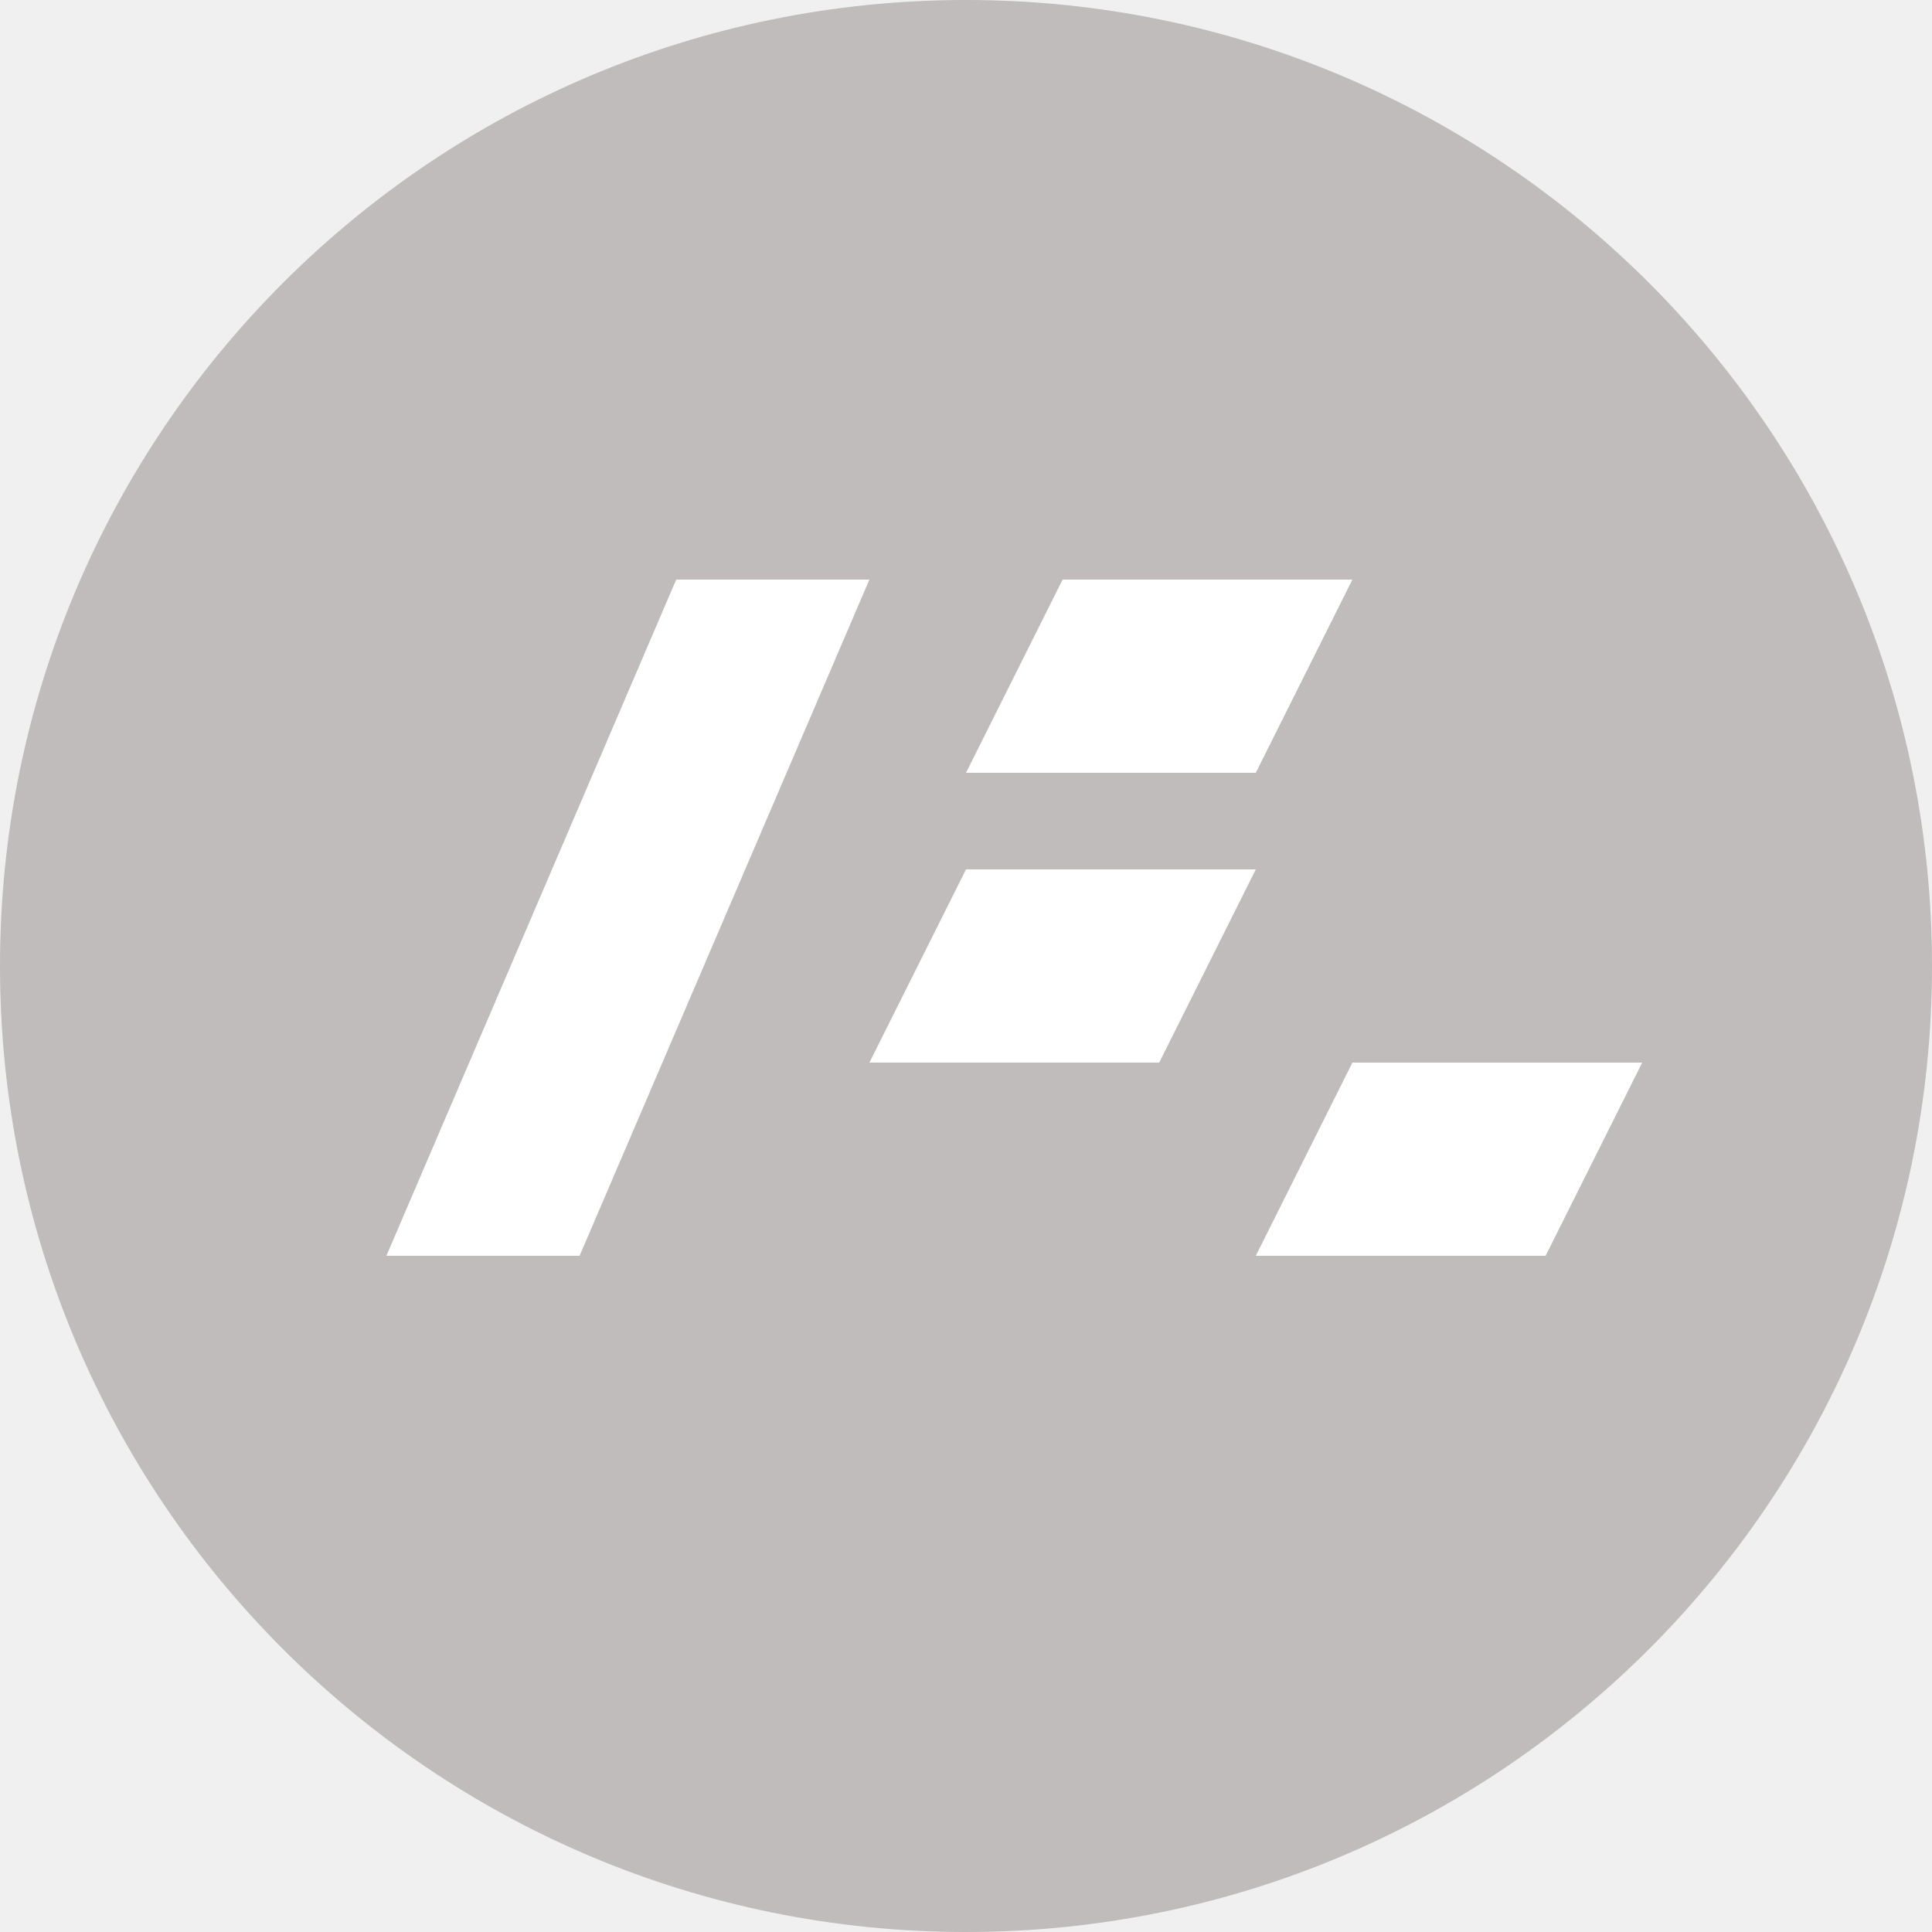
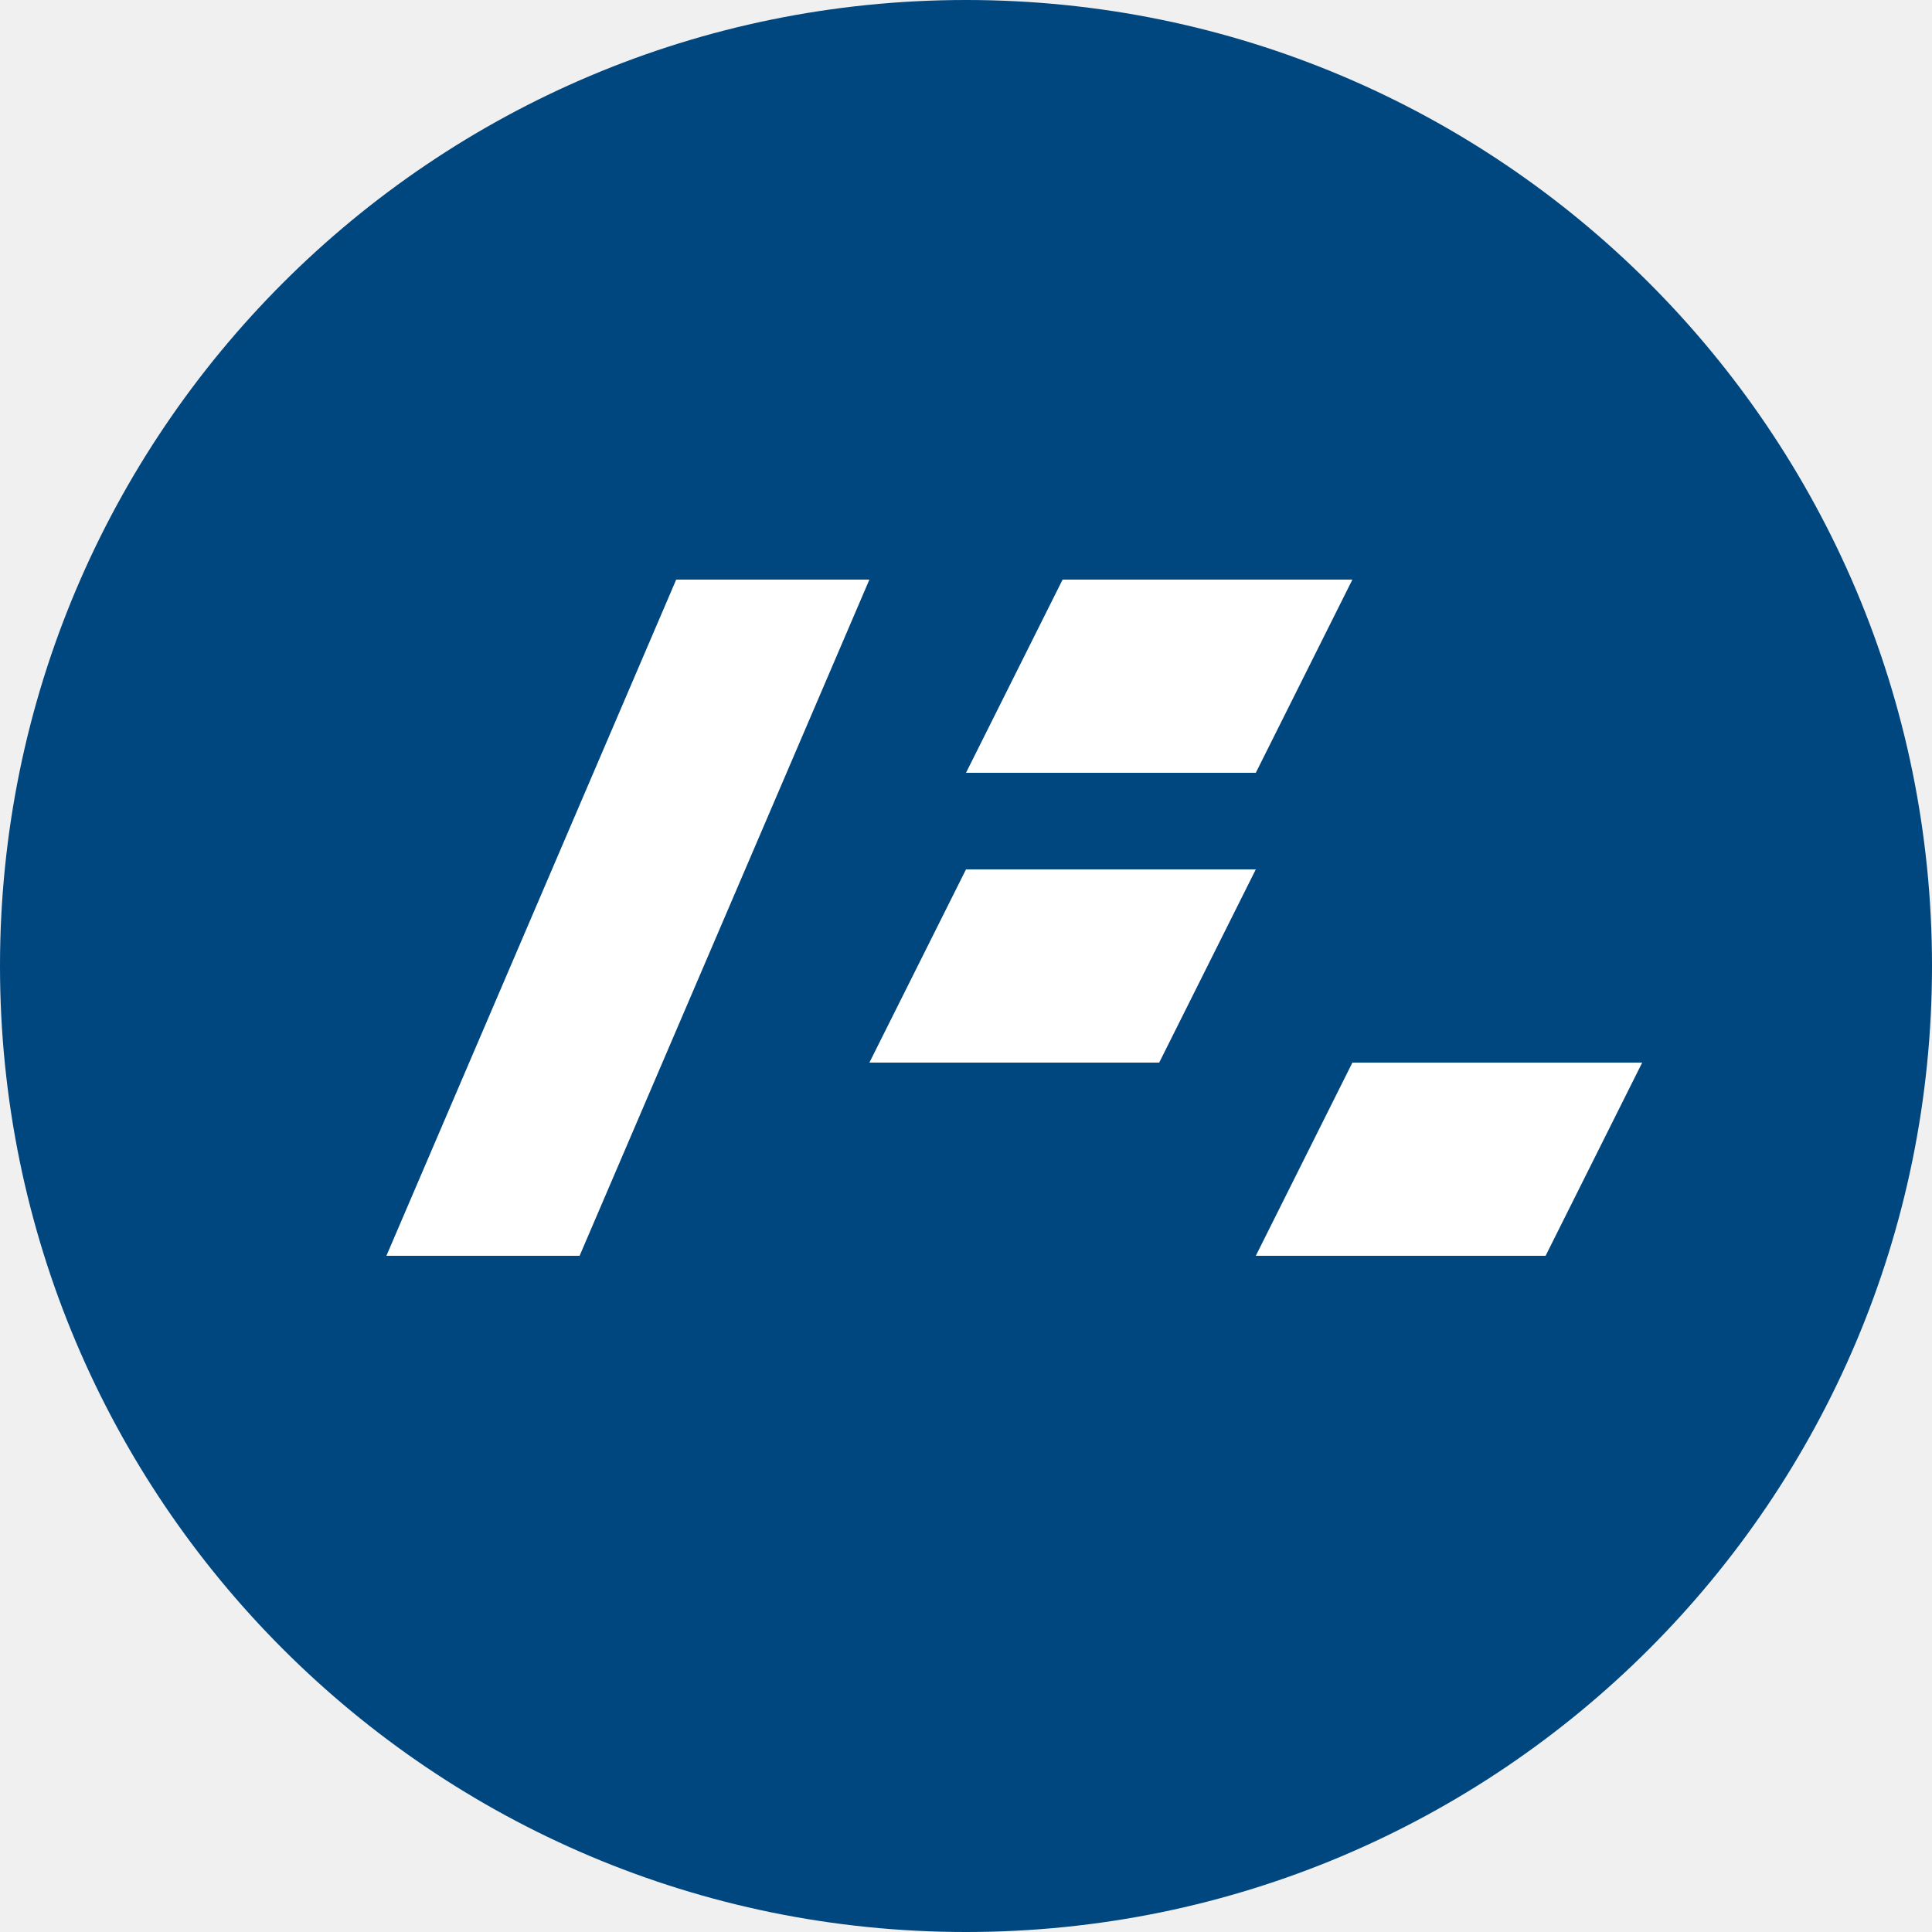
<svg xmlns="http://www.w3.org/2000/svg" width="20" height="20" viewBox="0 0 20 20" fill="none">
-   <circle cx="10" cy="10" r="10" fill="#BFBCBB" />
+   <circle cx="10" cy="10" r="10" fill="#00467F" />
  <path d="M9 6H7L4 13H6L9 6Z" fill="white" />
  <path d="M14 6H11L10 8H13L14 6Z" fill="white" />
  <path d="M13 9H10L9 11H12L13 9Z" fill="white" />
  <path d="M17 11H14L13 13H16L17 11Z" fill="white" />
</svg>
